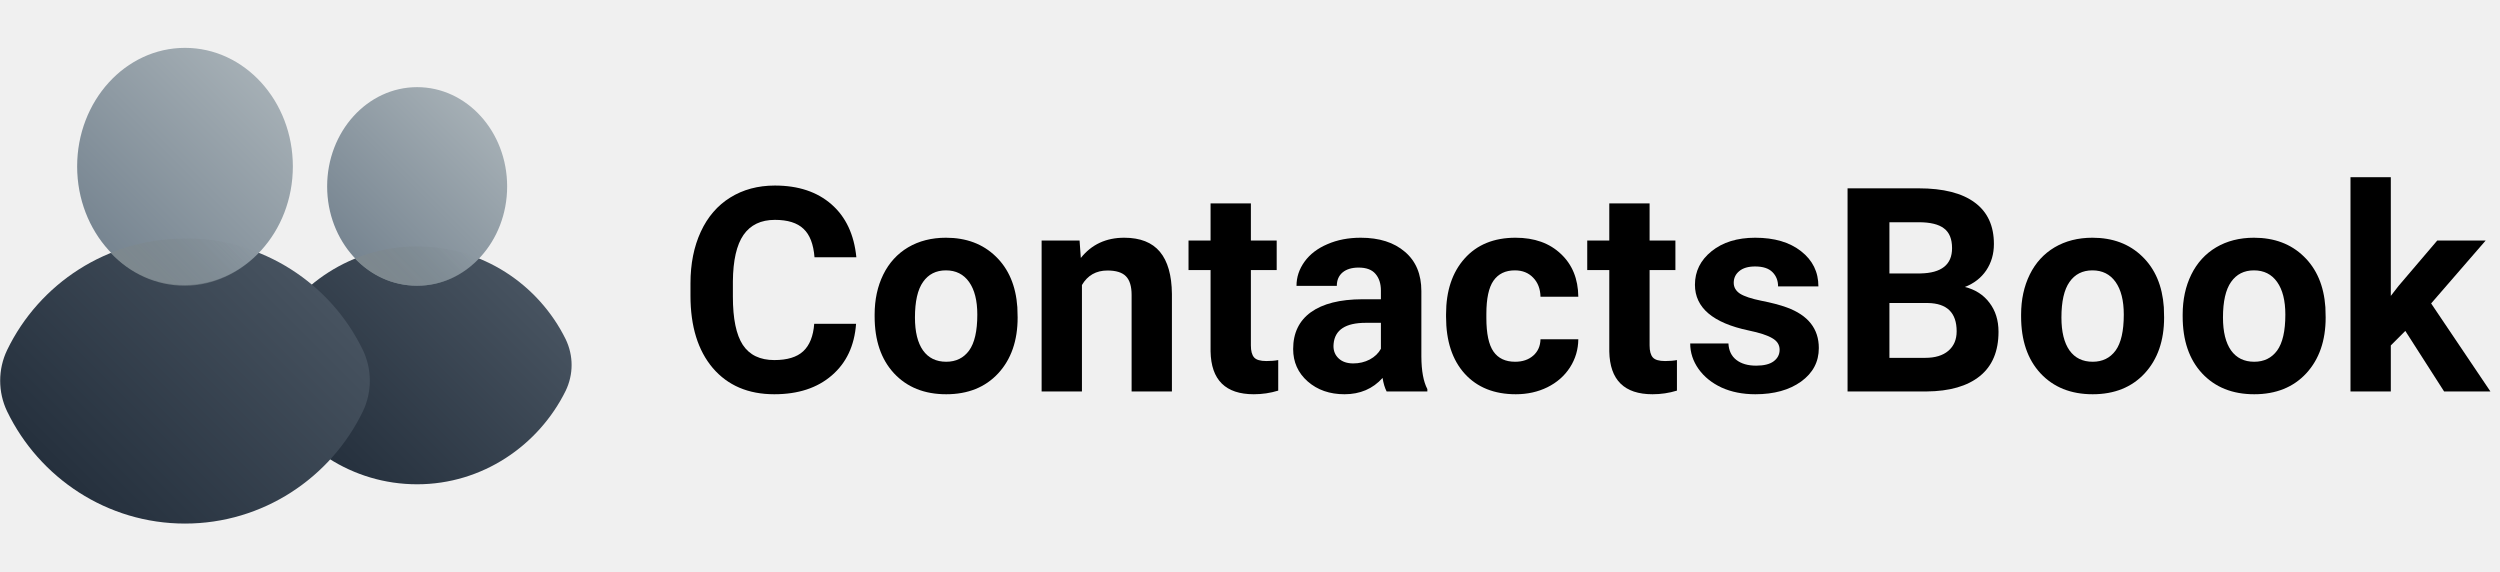
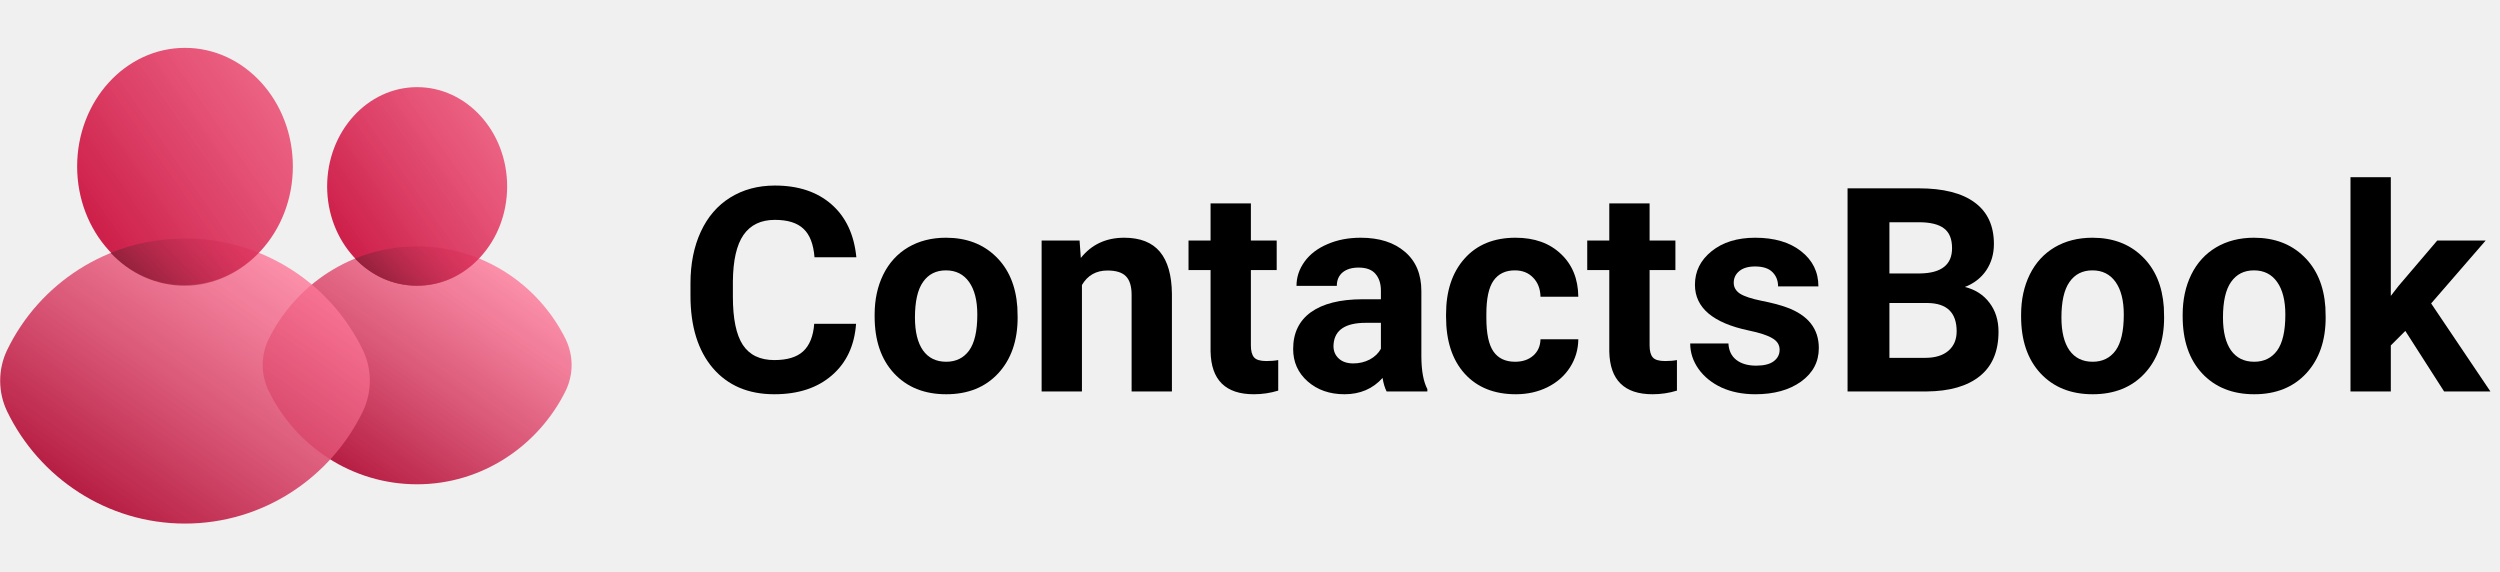
<svg xmlns="http://www.w3.org/2000/svg" width="210" height="48" viewBox="0 0 210 48" fill="none">
  <g clip-path="url(#clip0)">
    <path d="M47.52 28.5C48.18 29.88 48.18 31.44 47.52 32.82C45.24 37.44 40.5 40.68 35.04 40.68C29.58 40.68 24.84 37.5 22.56 32.82C21.9 31.44 21.9 29.88 22.56 28.5C24.84 23.88 29.58 20.7 35.04 20.7C40.5 20.7 45.24 23.88 47.52 28.5Z" fill="url(#paint0_linear)" />
    <path d="M35.04 24C39.215 24 42.6 20.266 42.6 15.66C42.6 11.054 39.215 7.32 35.04 7.32C30.865 7.32 27.48 11.054 27.48 15.66C27.48 20.266 30.865 24 35.04 24Z" fill="url(#paint1_linear)" />
    <path d="M40.26 21.72C38.88 23.16 37.08 24 35.04 24C33 24 31.2 23.16 29.82 21.72C31.44 21.06 33.18 20.7 35.04 20.7C36.9 20.7 38.64 21.06 40.26 21.72Z" fill="url(#paint2_linear)" />
    <path d="M30.48 29.4C31.26 31.02 31.26 32.94 30.48 34.56C27.78 40.14 22.08 43.98 15.54 43.98C9 43.98 3.3 40.14 0.6 34.56C-0.18 32.94 -0.18 31.02 0.6 29.4C3.3 23.82 9 20.04 15.54 20.04C22.08 20.04 27.78 23.82 30.48 29.4Z" fill="url(#paint3_linear)" />
    <path d="M15.54 23.94C20.544 23.94 24.6 19.481 24.6 13.98C24.6 8.479 20.544 4.02 15.54 4.02C10.536 4.02 6.48 8.479 6.48 13.98C6.48 19.481 10.536 23.94 15.54 23.94Z" fill="url(#paint4_linear)" />
    <path d="M21.78 21.24C20.16 22.92 17.94 24 15.54 24C13.14 24 10.92 22.98 9.3 21.24C11.22 20.46 13.32 20.04 15.54 20.04C17.76 19.98 19.86 20.46 21.78 21.24Z" fill="url(#paint5_linear)" />
  </g>
  <path d="M71.91 27.199C71.777 29.035 71.098 30.48 69.871 31.535C68.652 32.59 67.043 33.117 65.043 33.117C62.855 33.117 61.133 32.383 59.875 30.914C58.625 29.438 58 27.414 58 24.844V23.801C58 22.16 58.289 20.715 58.867 19.465C59.445 18.215 60.27 17.258 61.34 16.594C62.418 15.922 63.668 15.586 65.09 15.586C67.059 15.586 68.644 16.113 69.848 17.168C71.051 18.223 71.746 19.703 71.934 21.609H68.418C68.332 20.508 68.023 19.711 67.492 19.219C66.969 18.719 66.168 18.469 65.09 18.469C63.918 18.469 63.039 18.891 62.453 19.734C61.875 20.57 61.578 21.871 61.562 23.637V24.926C61.562 26.77 61.84 28.117 62.395 28.969C62.957 29.82 63.84 30.246 65.043 30.246C66.129 30.246 66.938 30 67.469 29.508C68.008 29.008 68.316 28.238 68.394 27.199H71.91Z" fill="black" />
  <path d="M73.469 26.426C73.469 25.168 73.711 24.047 74.195 23.062C74.68 22.078 75.375 21.316 76.281 20.777C77.195 20.238 78.254 19.969 79.457 19.969C81.168 19.969 82.562 20.492 83.641 21.539C84.727 22.586 85.332 24.008 85.457 25.805L85.481 26.672C85.481 28.617 84.938 30.18 83.852 31.359C82.766 32.531 81.309 33.117 79.481 33.117C77.652 33.117 76.191 32.531 75.098 31.359C74.012 30.188 73.469 28.594 73.469 26.578V26.426ZM76.856 26.672C76.856 27.875 77.082 28.797 77.535 29.438C77.988 30.07 78.637 30.387 79.481 30.387C80.301 30.387 80.941 30.074 81.402 29.449C81.863 28.816 82.094 27.809 82.094 26.426C82.094 25.246 81.863 24.332 81.402 23.684C80.941 23.035 80.293 22.711 79.457 22.711C78.629 22.711 77.988 23.035 77.535 23.684C77.082 24.324 76.856 25.32 76.856 26.672Z" fill="black" />
  <path d="M90.684 20.203L90.789 21.668C91.695 20.535 92.91 19.969 94.434 19.969C95.777 19.969 96.777 20.363 97.434 21.152C98.09 21.941 98.426 23.121 98.441 24.691V32.883H95.055V24.773C95.055 24.055 94.898 23.535 94.586 23.215C94.273 22.887 93.754 22.723 93.027 22.723C92.074 22.723 91.359 23.129 90.883 23.941V32.883H87.496V20.203H90.684Z" fill="black" />
  <path d="M105.074 17.086V20.203H107.242V22.688H105.074V29.016C105.074 29.484 105.164 29.82 105.344 30.023C105.523 30.227 105.867 30.328 106.375 30.328C106.75 30.328 107.082 30.301 107.371 30.246V32.812C106.707 33.016 106.023 33.117 105.32 33.117C102.945 33.117 101.734 31.918 101.688 29.52V22.688H99.836V20.203H101.688V17.086H105.074Z" fill="black" />
  <path d="M116.477 32.883C116.32 32.578 116.207 32.199 116.137 31.746C115.316 32.66 114.25 33.117 112.938 33.117C111.695 33.117 110.664 32.758 109.844 32.039C109.031 31.32 108.625 30.414 108.625 29.32C108.625 27.977 109.121 26.945 110.113 26.227C111.113 25.508 112.555 25.145 114.438 25.137H115.996V24.41C115.996 23.824 115.844 23.355 115.539 23.004C115.242 22.652 114.77 22.477 114.121 22.477C113.551 22.477 113.102 22.613 112.773 22.887C112.453 23.16 112.293 23.535 112.293 24.012H108.906C108.906 23.277 109.133 22.598 109.586 21.973C110.039 21.348 110.68 20.859 111.508 20.508C112.336 20.148 113.266 19.969 114.297 19.969C115.859 19.969 117.098 20.363 118.012 21.152C118.934 21.934 119.395 23.035 119.395 24.457V29.953C119.402 31.156 119.57 32.066 119.898 32.684V32.883H116.477ZM113.676 30.527C114.176 30.527 114.637 30.418 115.059 30.199C115.48 29.973 115.793 29.672 115.996 29.297V27.117H114.73C113.035 27.117 112.133 27.703 112.023 28.875L112.012 29.074C112.012 29.496 112.16 29.844 112.457 30.117C112.754 30.391 113.16 30.527 113.676 30.527Z" fill="black" />
  <path d="M127.27 30.387C127.895 30.387 128.402 30.215 128.793 29.871C129.184 29.527 129.387 29.07 129.402 28.5H132.578C132.57 29.359 132.336 30.148 131.875 30.867C131.414 31.578 130.781 32.133 129.977 32.531C129.18 32.922 128.297 33.117 127.328 33.117C125.516 33.117 124.086 32.543 123.039 31.395C121.992 30.238 121.469 28.645 121.469 26.613V26.391C121.469 24.438 121.988 22.879 123.027 21.715C124.066 20.551 125.492 19.969 127.305 19.969C128.891 19.969 130.16 20.422 131.113 21.328C132.074 22.227 132.562 23.426 132.578 24.926H129.402C129.387 24.27 129.184 23.738 128.793 23.332C128.402 22.918 127.887 22.711 127.246 22.711C126.457 22.711 125.859 23 125.453 23.578C125.055 24.148 124.855 25.078 124.855 26.367V26.719C124.855 28.023 125.055 28.961 125.453 29.531C125.852 30.102 126.457 30.387 127.27 30.387Z" fill="black" />
  <path d="M138.566 17.086V20.203H140.734V22.688H138.566V29.016C138.566 29.484 138.656 29.82 138.836 30.023C139.016 30.227 139.359 30.328 139.867 30.328C140.242 30.328 140.574 30.301 140.863 30.246V32.812C140.199 33.016 139.516 33.117 138.812 33.117C136.438 33.117 135.227 31.918 135.18 29.52V22.688H133.328V20.203H135.18V17.086H138.566Z" fill="black" />
  <path d="M149.488 29.379C149.488 28.965 149.281 28.641 148.867 28.406C148.461 28.164 147.805 27.949 146.898 27.762C143.883 27.129 142.375 25.848 142.375 23.918C142.375 22.793 142.84 21.855 143.77 21.105C144.707 20.348 145.93 19.969 147.438 19.969C149.047 19.969 150.332 20.348 151.293 21.105C152.262 21.863 152.746 22.848 152.746 24.059H149.359C149.359 23.574 149.203 23.176 148.891 22.863C148.578 22.543 148.09 22.383 147.426 22.383C146.855 22.383 146.414 22.512 146.102 22.77C145.789 23.027 145.633 23.355 145.633 23.754C145.633 24.129 145.809 24.434 146.16 24.668C146.52 24.895 147.121 25.094 147.965 25.266C148.809 25.43 149.52 25.617 150.098 25.828C151.887 26.484 152.781 27.621 152.781 29.238C152.781 30.395 152.285 31.332 151.293 32.051C150.301 32.762 149.02 33.117 147.449 33.117C146.387 33.117 145.441 32.93 144.613 32.555C143.793 32.172 143.148 31.652 142.68 30.996C142.211 30.332 141.977 29.617 141.977 28.852H145.188C145.219 29.453 145.441 29.914 145.855 30.234C146.27 30.555 146.824 30.715 147.52 30.715C148.168 30.715 148.656 30.594 148.984 30.352C149.32 30.102 149.488 29.777 149.488 29.379Z" fill="black" />
  <path d="M155.195 32.883V15.82H161.172C163.242 15.82 164.812 16.219 165.883 17.016C166.953 17.805 167.488 18.965 167.488 20.496C167.488 21.332 167.273 22.07 166.844 22.711C166.414 23.344 165.816 23.809 165.051 24.105C165.926 24.324 166.613 24.766 167.113 25.43C167.621 26.094 167.875 26.906 167.875 27.867C167.875 29.508 167.352 30.75 166.305 31.594C165.258 32.438 163.766 32.867 161.828 32.883H155.195ZM158.711 25.453V30.059H161.723C162.551 30.059 163.195 29.863 163.656 29.473C164.125 29.074 164.359 28.527 164.359 27.832C164.359 26.27 163.551 25.477 161.934 25.453H158.711ZM158.711 22.969H161.312C163.086 22.938 163.973 22.23 163.973 20.848C163.973 20.074 163.746 19.52 163.293 19.184C162.848 18.84 162.141 18.668 161.172 18.668H158.711V22.969Z" fill="black" />
  <path d="M169.773 26.426C169.773 25.168 170.016 24.047 170.5 23.062C170.984 22.078 171.68 21.316 172.586 20.777C173.5 20.238 174.559 19.969 175.762 19.969C177.473 19.969 178.867 20.492 179.945 21.539C181.031 22.586 181.637 24.008 181.762 25.805L181.785 26.672C181.785 28.617 181.242 30.18 180.156 31.359C179.07 32.531 177.613 33.117 175.785 33.117C173.957 33.117 172.496 32.531 171.402 31.359C170.316 30.188 169.773 28.594 169.773 26.578V26.426ZM173.16 26.672C173.16 27.875 173.387 28.797 173.84 29.438C174.293 30.07 174.941 30.387 175.785 30.387C176.605 30.387 177.246 30.074 177.707 29.449C178.168 28.816 178.398 27.809 178.398 26.426C178.398 25.246 178.168 24.332 177.707 23.684C177.246 23.035 176.598 22.711 175.762 22.711C174.934 22.711 174.293 23.035 173.84 23.684C173.387 24.324 173.16 25.32 173.16 26.672Z" fill="black" />
  <path d="M183.344 26.426C183.344 25.168 183.586 24.047 184.07 23.062C184.555 22.078 185.25 21.316 186.156 20.777C187.07 20.238 188.129 19.969 189.332 19.969C191.043 19.969 192.438 20.492 193.516 21.539C194.602 22.586 195.207 24.008 195.332 25.805L195.355 26.672C195.355 28.617 194.812 30.18 193.727 31.359C192.641 32.531 191.184 33.117 189.355 33.117C187.527 33.117 186.066 32.531 184.973 31.359C183.887 30.188 183.344 28.594 183.344 26.578V26.426ZM186.73 26.672C186.73 27.875 186.957 28.797 187.41 29.438C187.863 30.07 188.512 30.387 189.355 30.387C190.176 30.387 190.816 30.074 191.277 29.449C191.738 28.816 191.969 27.809 191.969 26.426C191.969 25.246 191.738 24.332 191.277 23.684C190.816 23.035 190.168 22.711 189.332 22.711C188.504 22.711 187.863 23.035 187.41 23.684C186.957 24.324 186.73 25.32 186.73 26.672Z" fill="black" />
  <path d="M202.047 27.797L200.828 29.016V32.883H197.441V14.883H200.828V24.855L201.484 24.012L204.73 20.203H208.797L204.215 25.488L209.195 32.883H205.305L202.047 27.797Z" fill="black" />
  <defs>
-     <linearGradient id="paint0_linear" x1="27.19" y1="38.515" x2="42.893" y2="22.811" gradientUnits="userSpaceOnUse">
-       <stop stop-color="#25303D" />
-       <stop offset="1" stop-color="#475360" />
+     <linearGradient id="paint0_linear" x1="44.704" y1="23.939" x2="31.987" y2="42.097" gradientUnits="userSpaceOnUse">
+       <stop stop-color="#FF799A" stop-opacity="0.8" />
+       <stop offset="1" stop-color="#B41B40" />
    </linearGradient>
-     <linearGradient id="paint1_linear" x1="40.666" y1="10.034" x2="29.417" y2="21.283" gradientUnits="userSpaceOnUse">
-       <stop stop-color="#A5AFB5" />
-       <stop offset="1" stop-color="#778591" />
+     <linearGradient id="paint1_linear" x1="30.455" y1="22.209" x2="42.779" y2="13.596" gradientUnits="userSpaceOnUse">
+       <stop stop-color="#CD204A" />
+       <stop offset="1" stop-color="#EA3D67" stop-opacity="0.8" />
    </linearGradient>
-     <linearGradient id="paint2_linear" x1="32.437" y1="24.301" x2="37.647" y2="19.091" gradientUnits="userSpaceOnUse">
-       <stop stop-color="#7D888E" />
-       <stop offset="1" stop-color="#7D888E" stop-opacity="0" />
+     <linearGradient id="paint2_linear" x1="32.429" y1="24.3" x2="37.629" y2="19.074" gradientUnits="userSpaceOnUse">
+       <stop stop-color="#94213D" />
+       <stop offset="1" stop-color="#CF3B5E" stop-opacity="0" />
    </linearGradient>
-     <linearGradient id="paint3_linear" x1="6.125" y1="41.409" x2="24.959" y2="22.575" gradientUnits="userSpaceOnUse">
-       <stop stop-color="#25303D" />
-       <stop offset="1" stop-color="#475360" />
+     <linearGradient id="paint3_linear" x1="27.104" y1="23.922" x2="11.858" y2="45.658" gradientUnits="userSpaceOnUse">
+       <stop stop-color="#FF799A" stop-opacity="0.8" />
+       <stop offset="1" stop-color="#B41B40" />
    </linearGradient>
-     <linearGradient id="paint4_linear" x1="22.288" y1="7.25" x2="8.796" y2="20.741" gradientUnits="userSpaceOnUse">
-       <stop stop-color="#A5AFB5" />
-       <stop offset="1" stop-color="#778591" />
+     <linearGradient id="paint4_linear" x1="10.046" y1="21.801" x2="24.78" y2="11.467" gradientUnits="userSpaceOnUse">
+       <stop stop-color="#CD204A" />
+       <stop offset="1" stop-color="#EA3D67" stop-opacity="0.8" />
    </linearGradient>
    <linearGradient id="paint5_linear" x1="12.419" y1="24.361" x2="18.667" y2="18.113" gradientUnits="userSpaceOnUse">
-       <stop stop-color="#7D888E" />
-       <stop offset="1" stop-color="#7D888E" stop-opacity="0" />
+       <stop stop-color="#94213D" />
+       <stop offset="1" stop-color="#CF3B5E" stop-opacity="0" />
    </linearGradient>
    <clipPath id="clip0">
      <rect width="48" height="48" fill="white" />
    </clipPath>
  </defs>
</svg>
